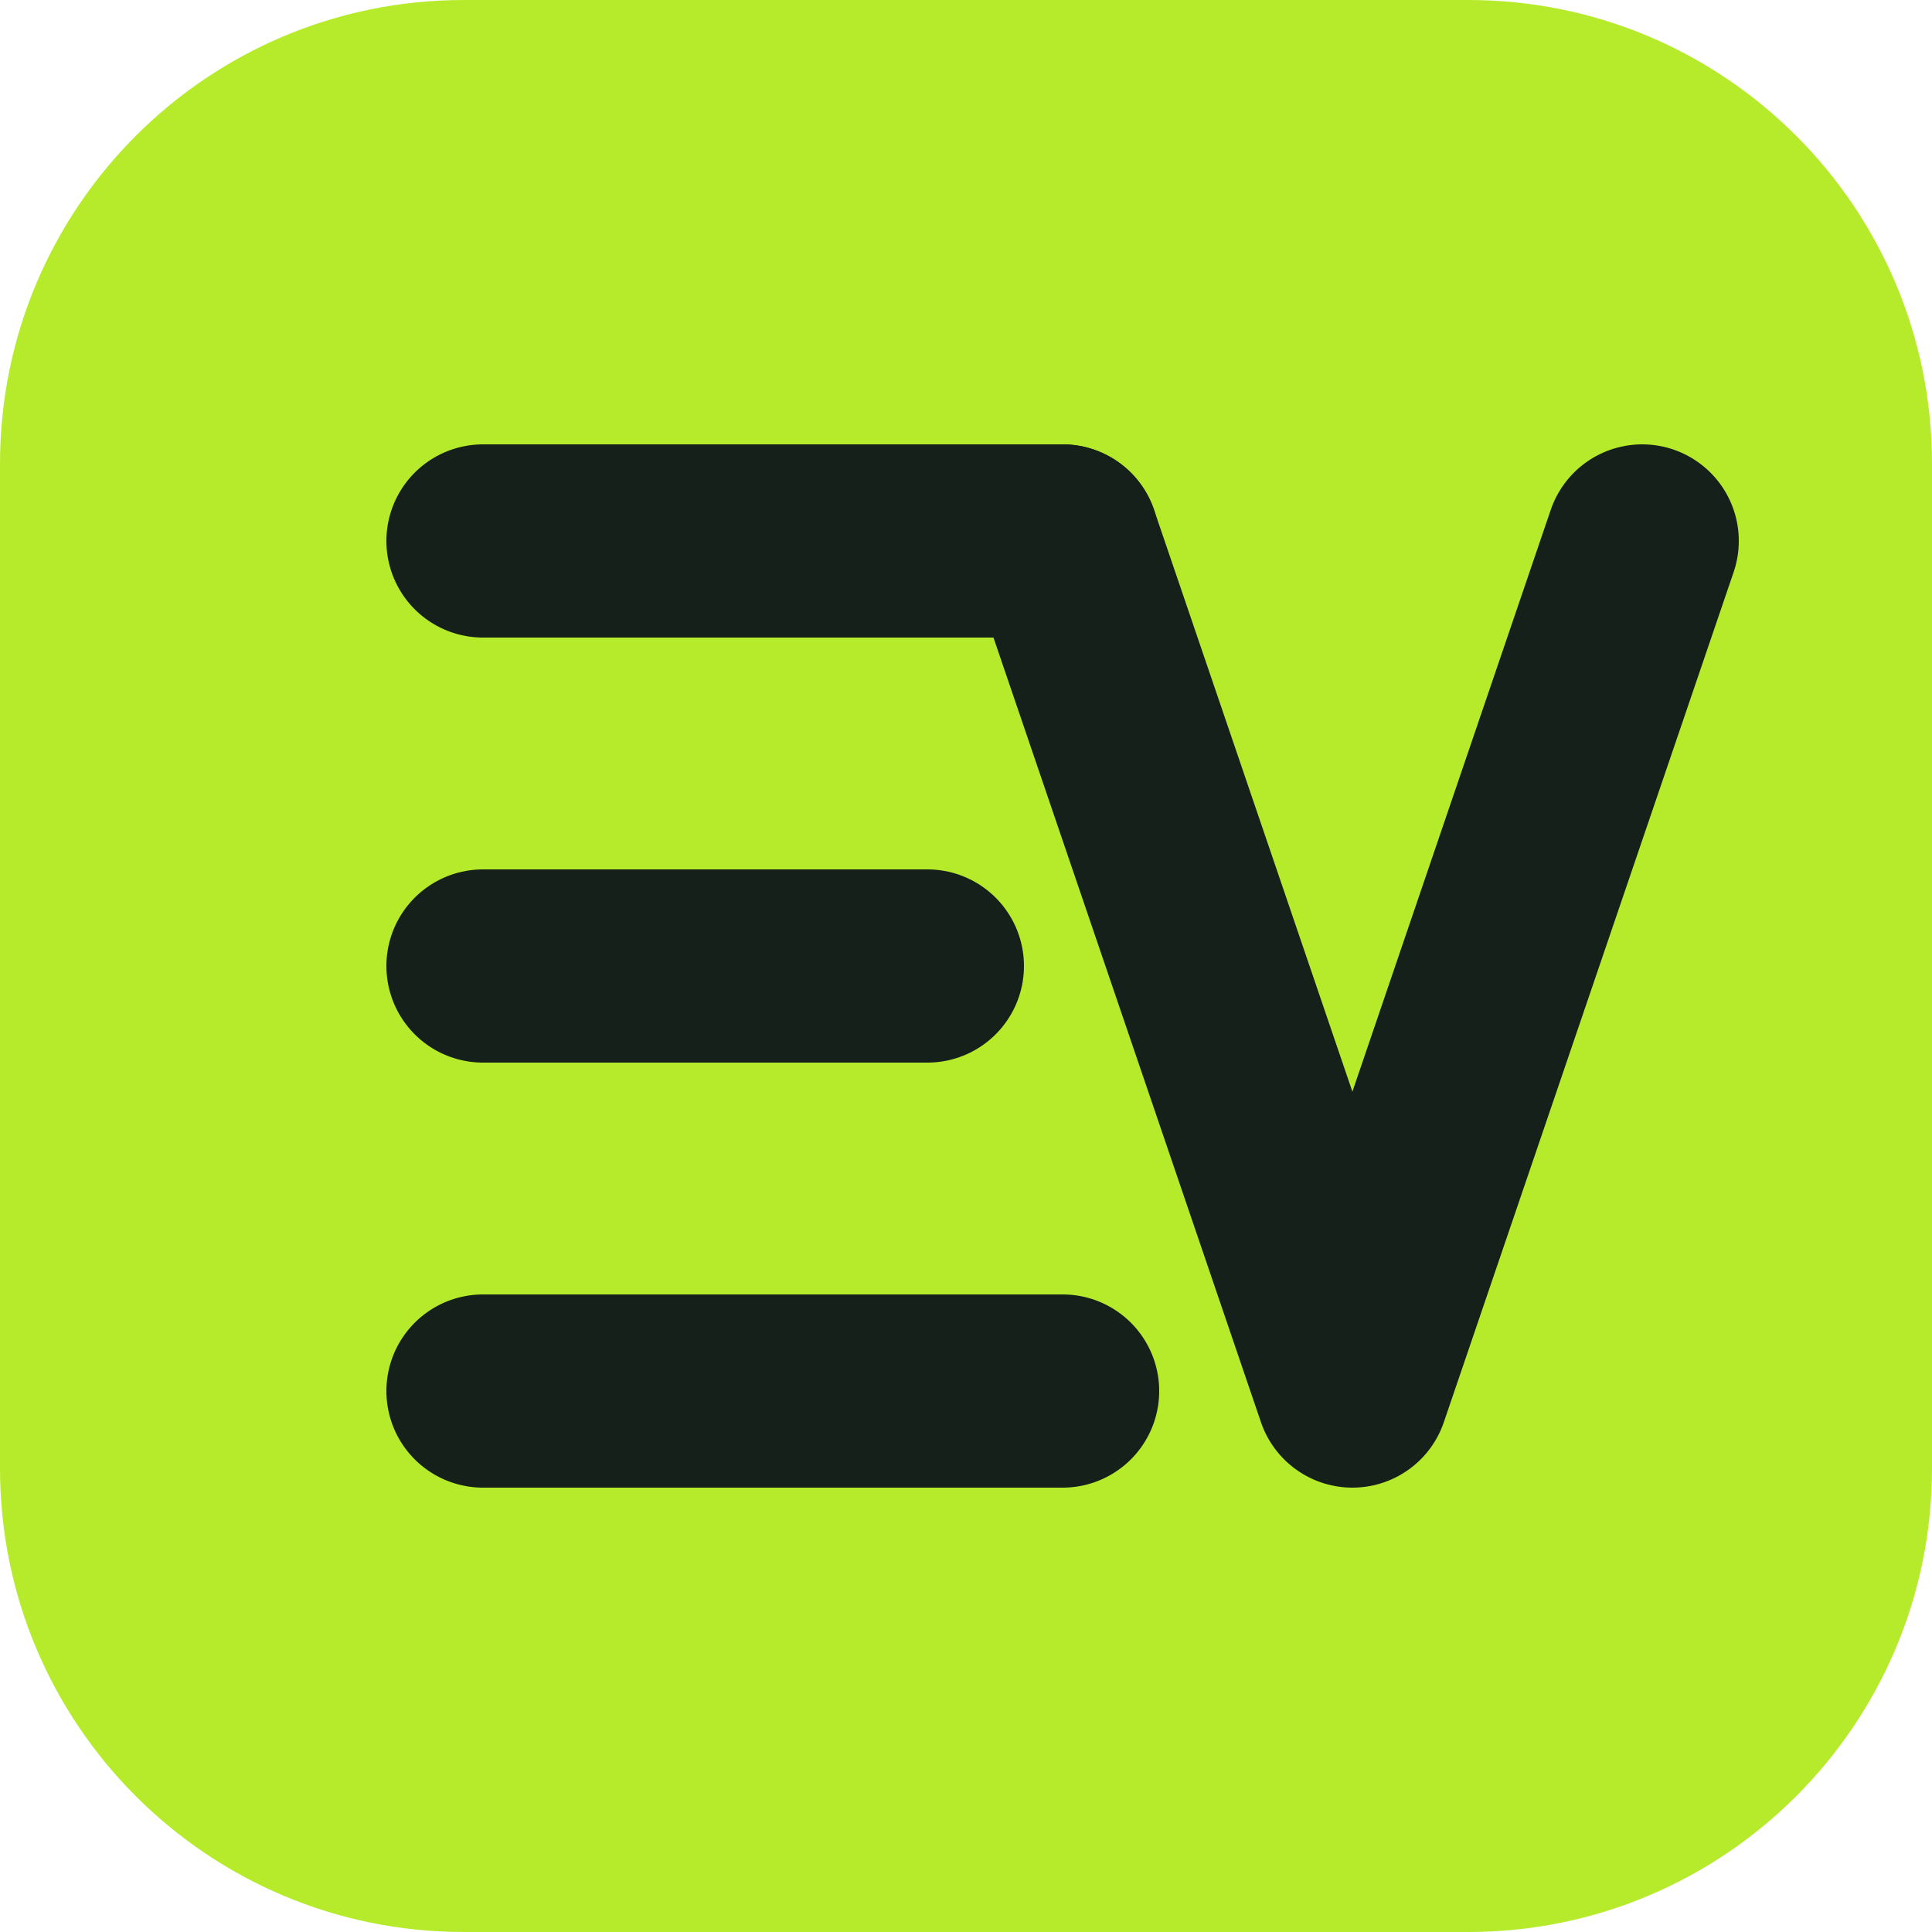
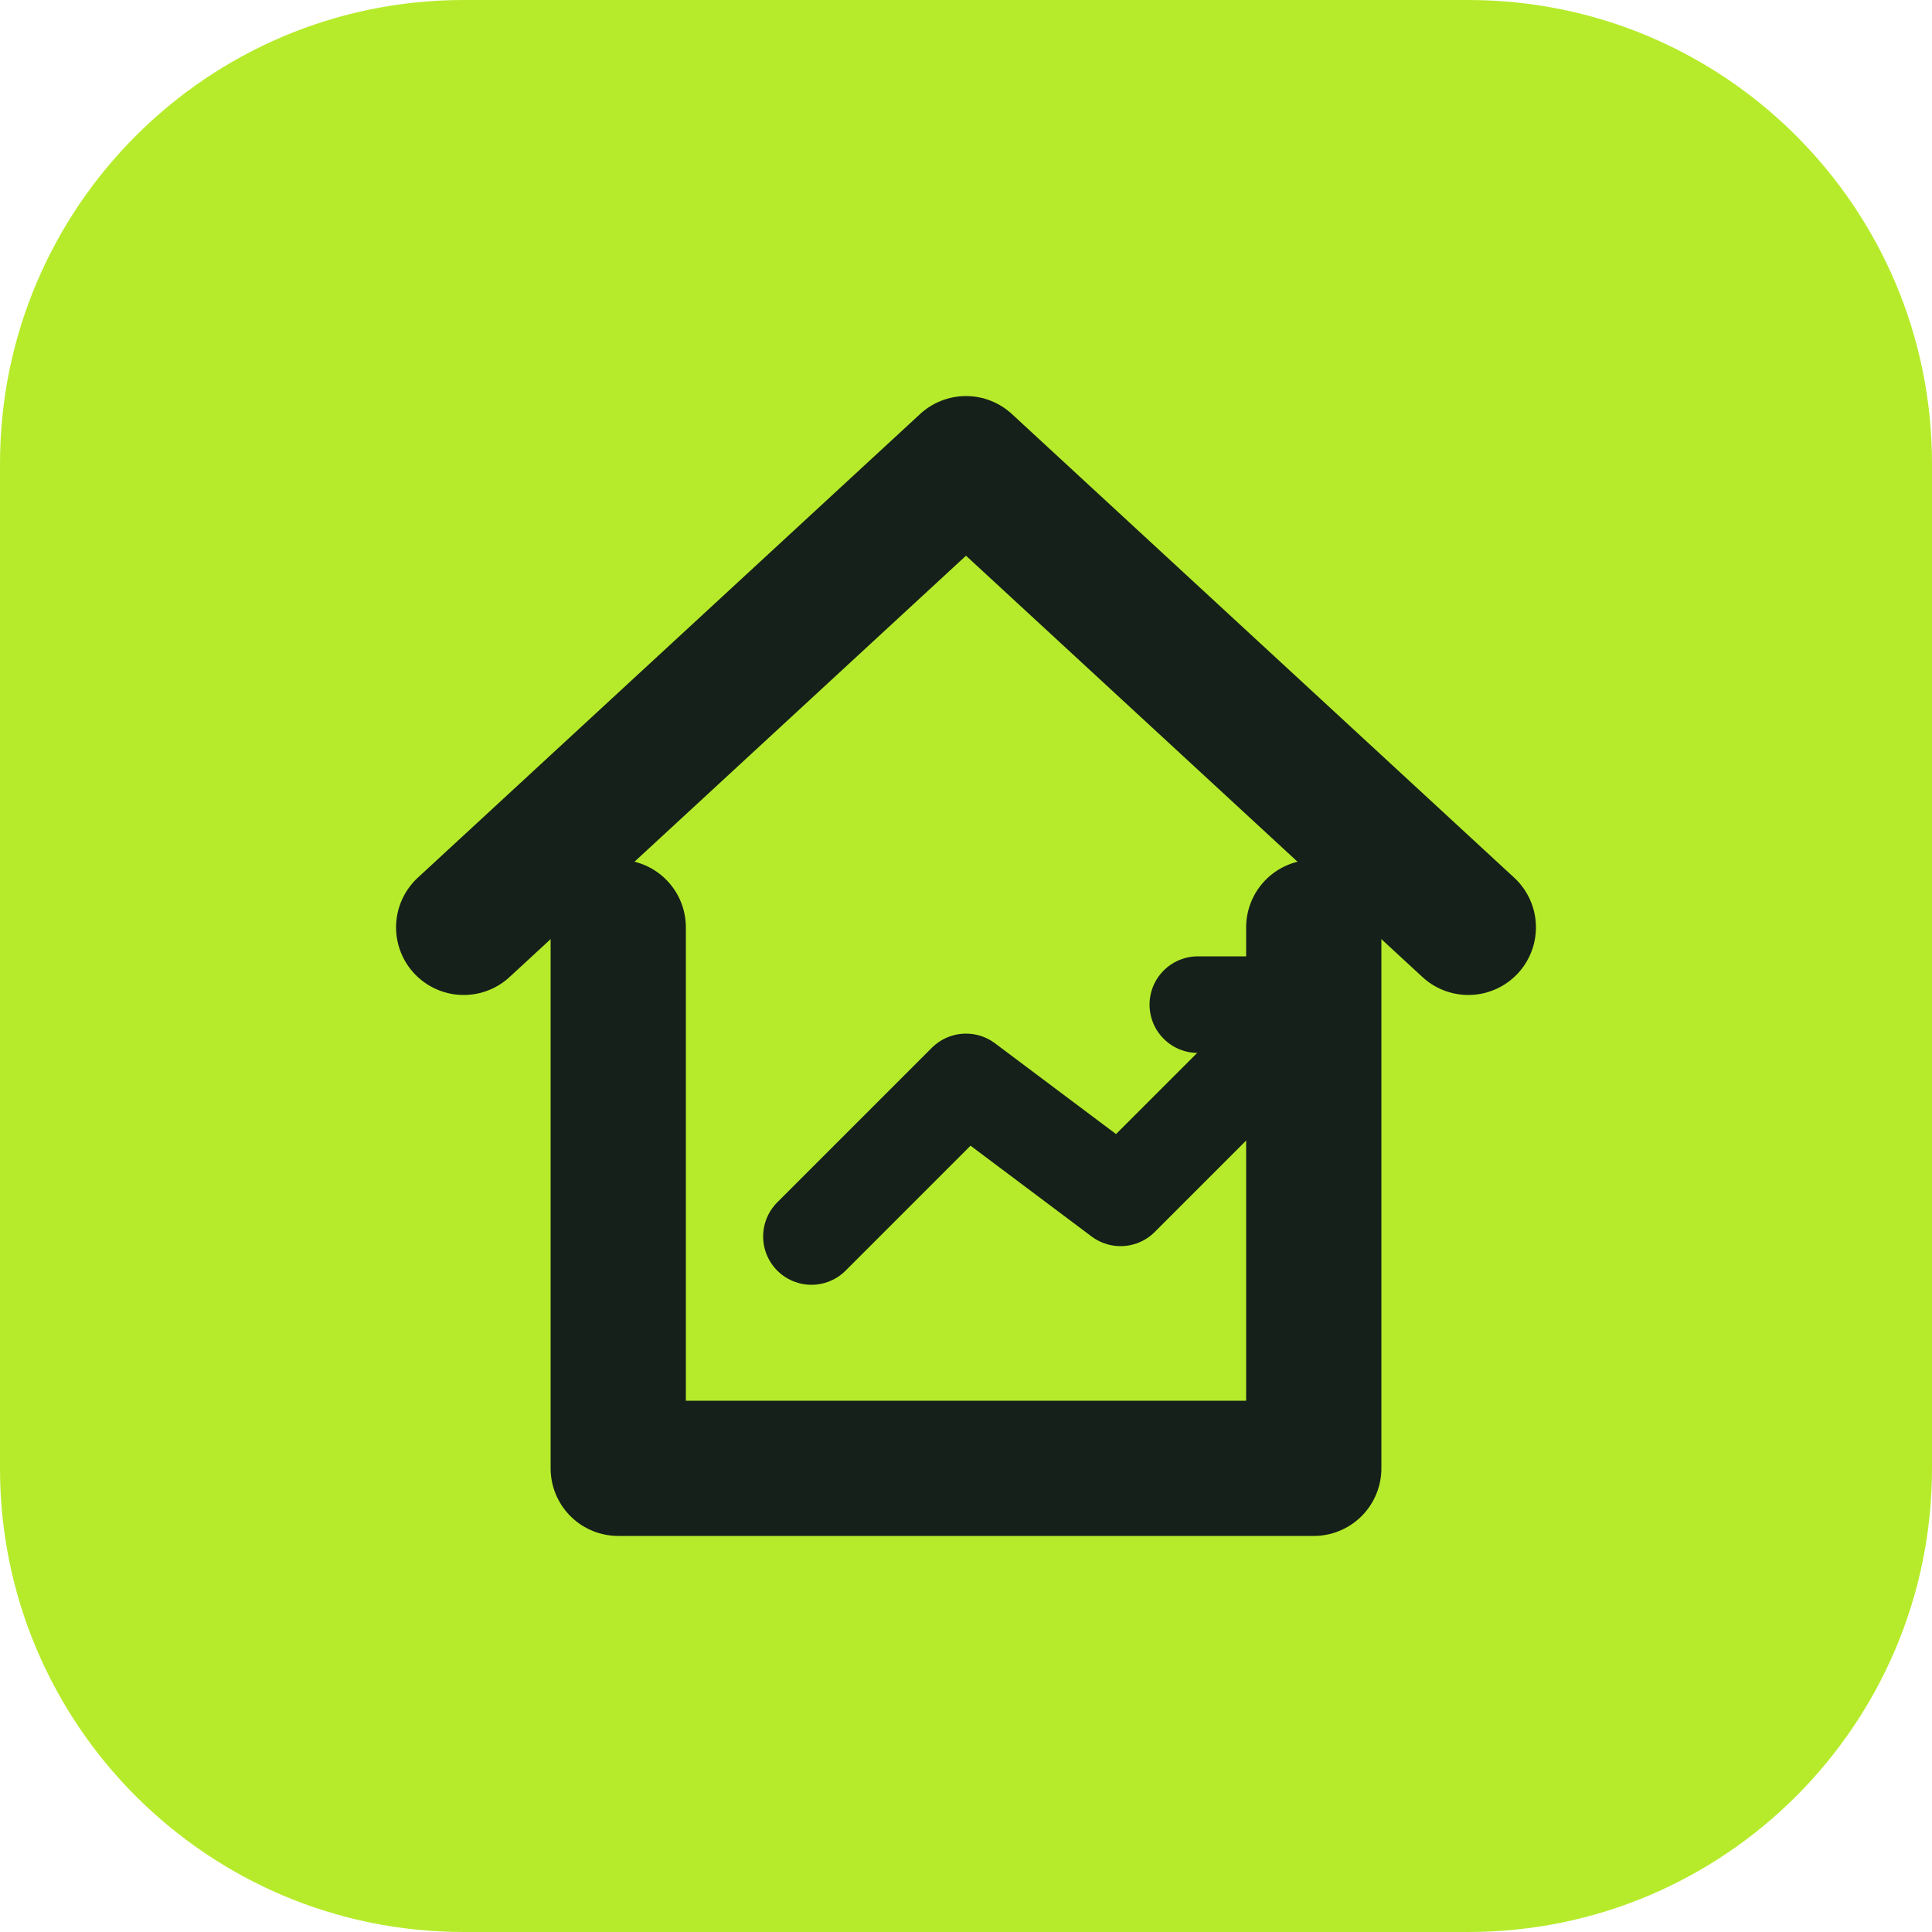
<svg xmlns="http://www.w3.org/2000/svg" viewBox="0 0 100 100">
  <rect width="100" height="100" rx="24" fill="#b6eb2b" />
-   <path d="M25 28 H55 M25 50 H48 M25 72 H55" fill="none" stroke="#15201a" stroke-width="10" stroke-linecap="round" />
-   <path d="M55 28 L70 72 L85 28" fill="none" stroke="#15201a" stroke-width="10" stroke-linecap="round" stroke-linejoin="round" />
+   <path d="M24 48 L50 24 L76 48" fill="none" stroke="#15201a" stroke-width="7" stroke-linecap="round" stroke-linejoin="round" />
+   <path d="M32 48 V76 H68 V48" fill="none" stroke="#15201a" stroke-width="7" stroke-linecap="round" stroke-linejoin="round" />
+   <path d="M42 64 L50 56 L58 62 L68 52" fill="none" stroke="#15201a" stroke-width="5" stroke-linecap="round" stroke-linejoin="round" />
+   <path d="M62 52 H68 V58" fill="none" stroke="#15201a" stroke-width="5" stroke-linecap="round" stroke-linejoin="round" />
</svg>
